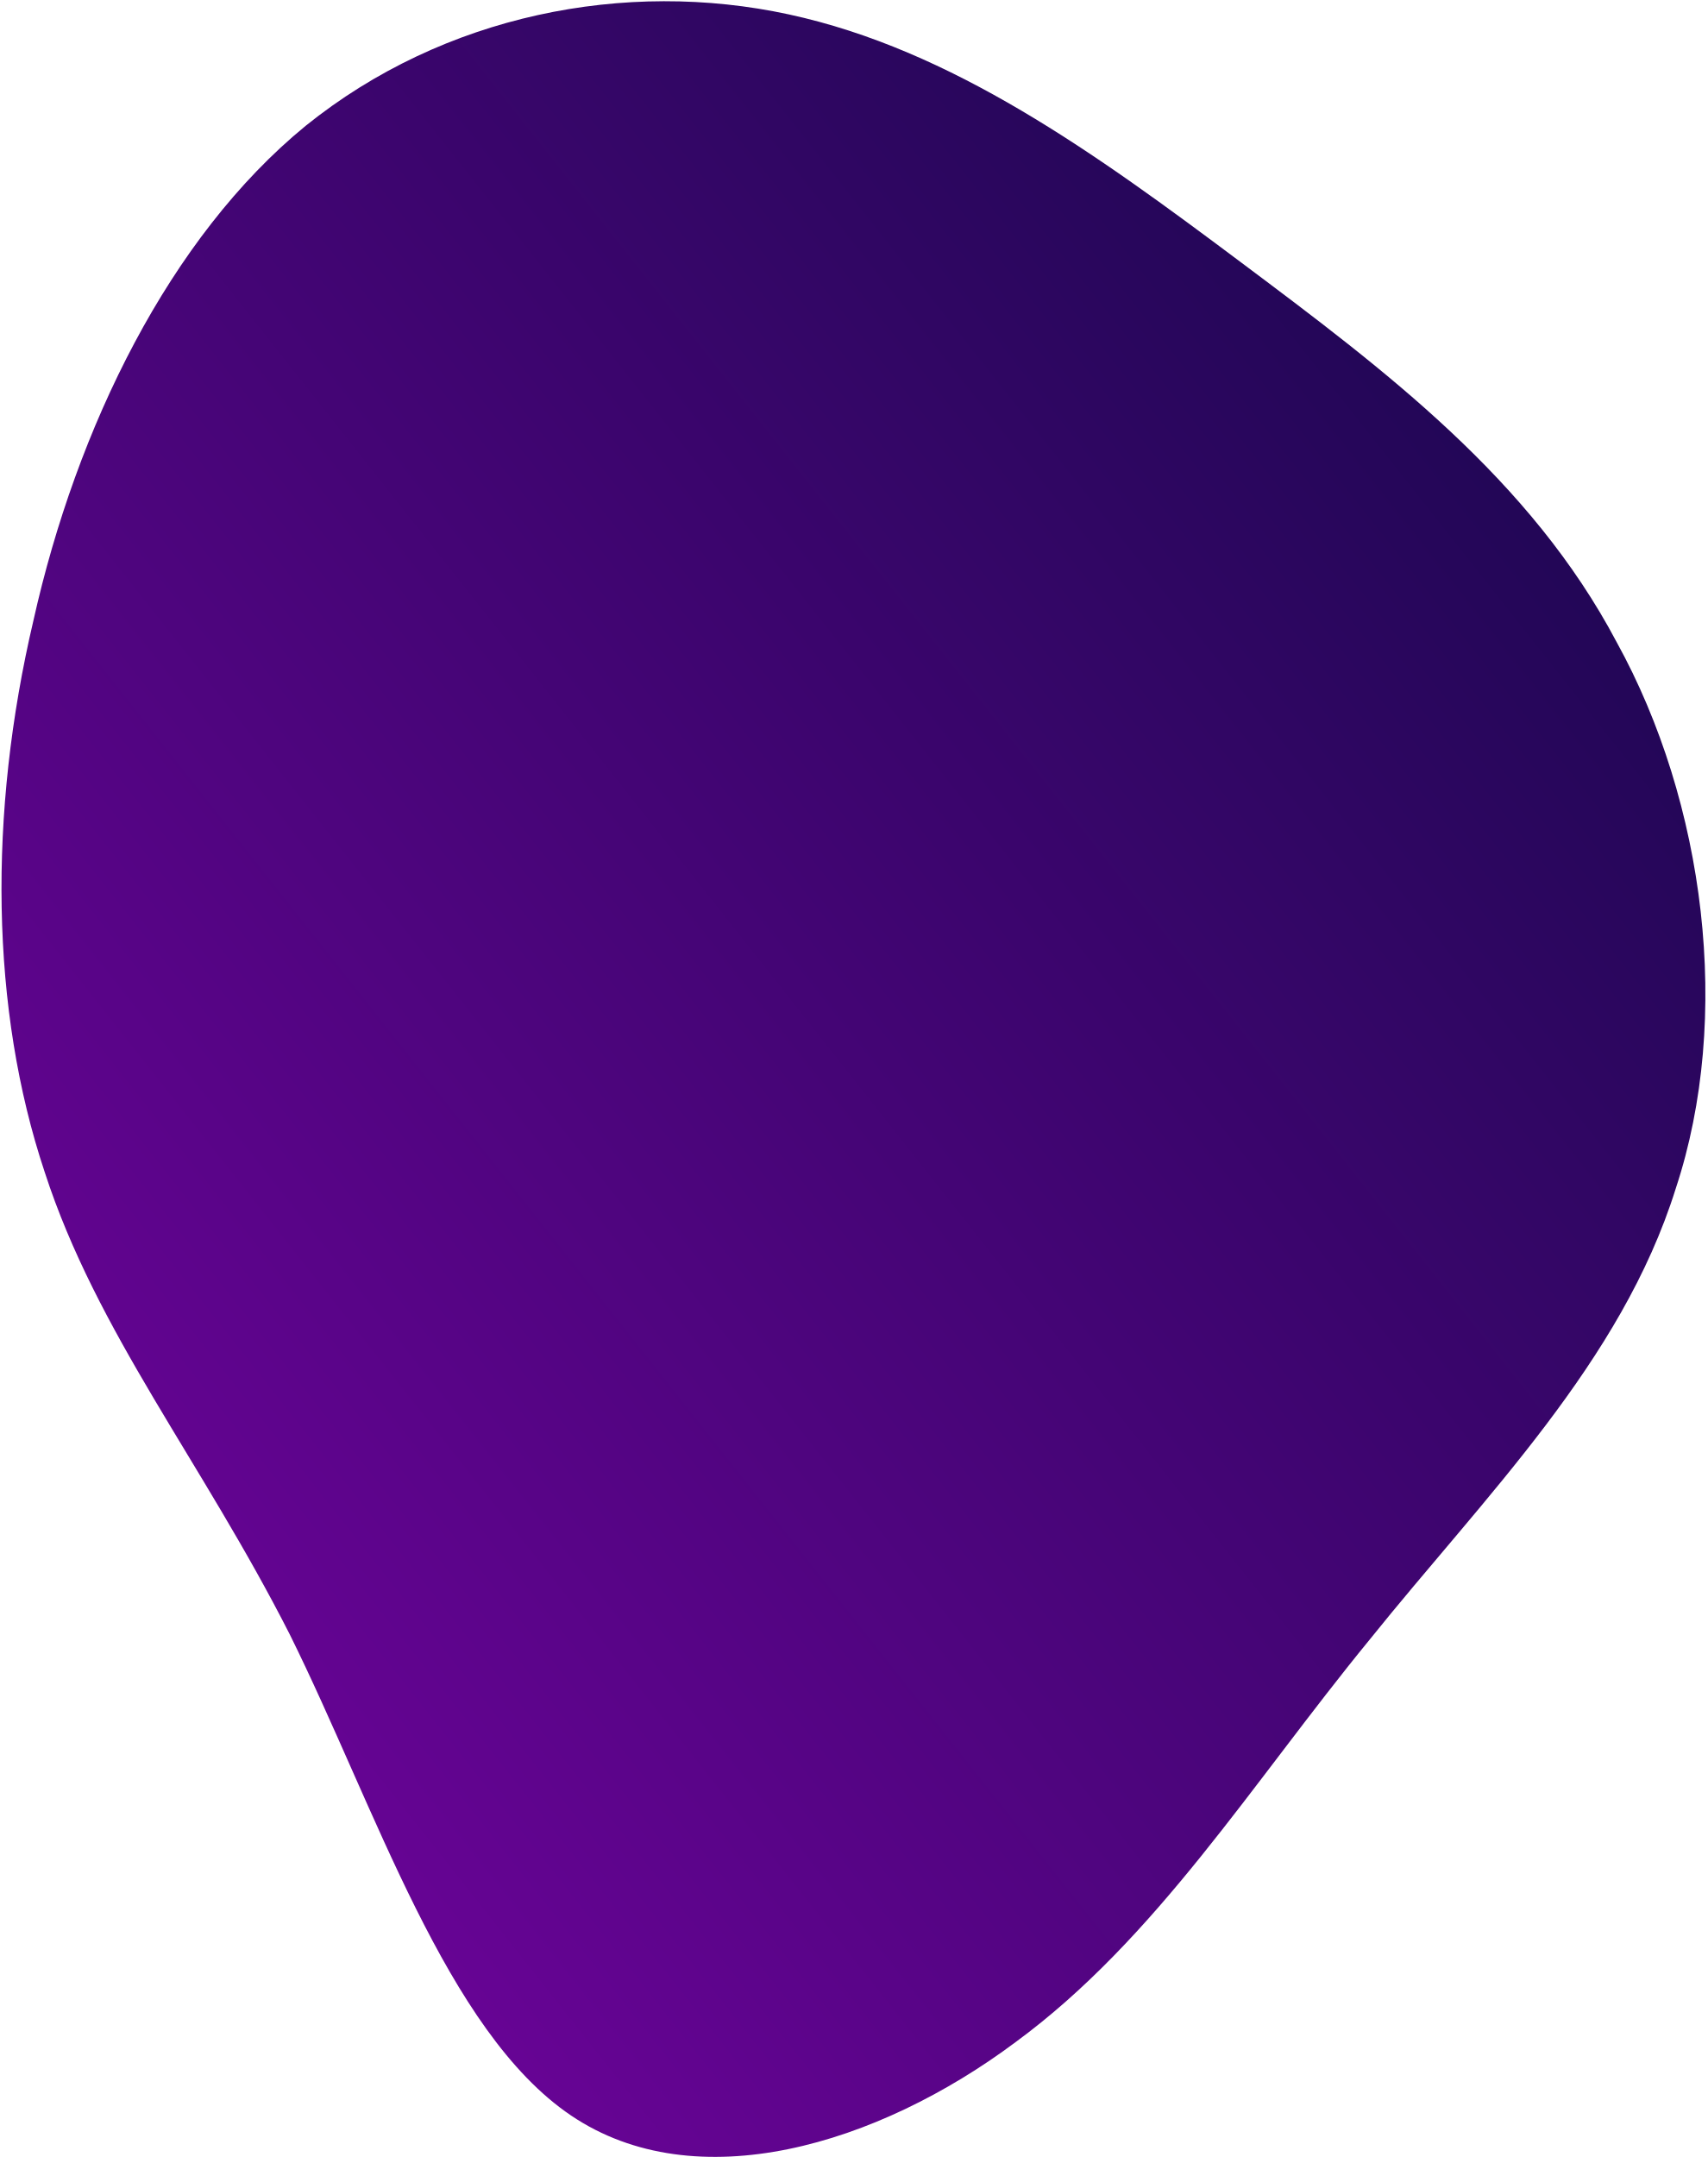
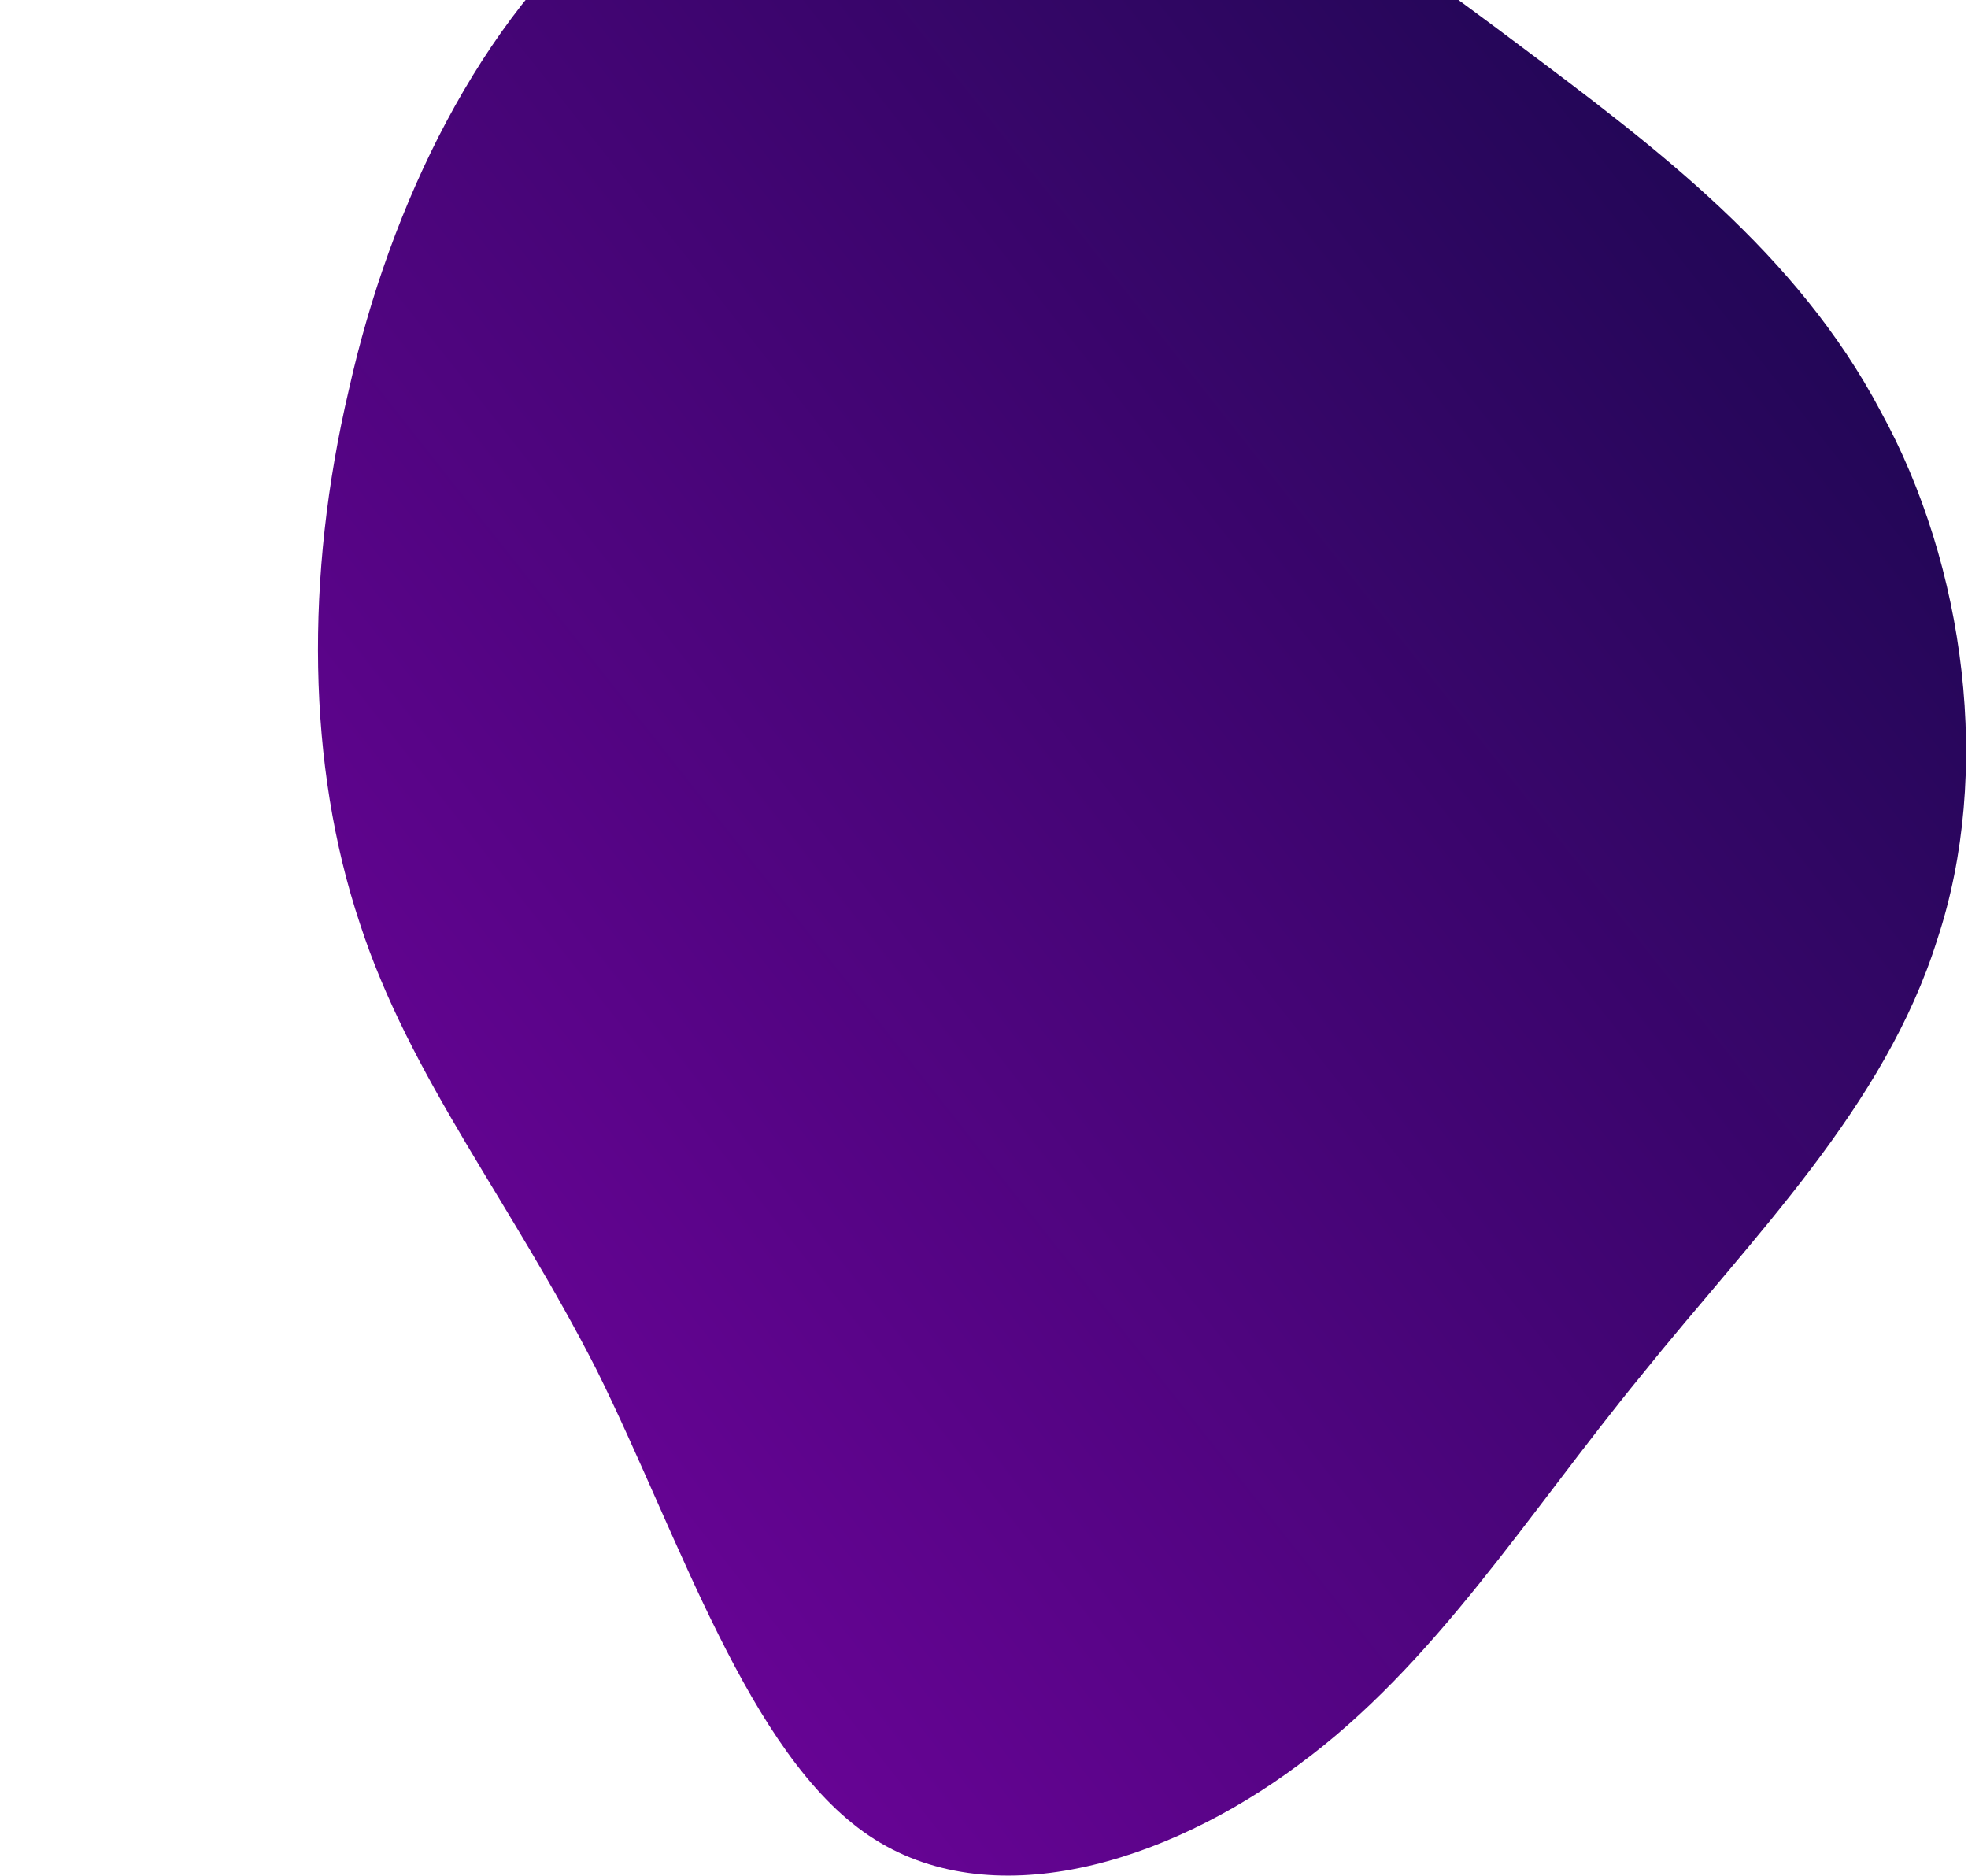
- <svg xmlns="http://www.w3.org/2000/svg" width="840" height="1061" viewBox="0 0 840 1061" fill="none">
-   <path d="M610.156 128.748C681.58 182.228 753.004 235.708 795.412 315.928C838.936 394.811 852.328 500.434 824.428 584.665C797.644 670.233 730.684 735.746 673.768 806.607C615.736 877.468 568.864 953.677 499.672 1004.48C431.596 1055.29 342.316 1082.03 280.936 1040.58C219.556 999.135 184.96 889.501 142.552 803.933C99.028 718.365 47.692 655.526 22.024 576.643C-4.76 496.423 -5.876 400.159 16.444 305.232C37.648 210.305 83.404 116.715 150.364 61.898C218.44 7.081 307.72 -10.3 388.072 7.081C468.424 24.462 538.732 75.268 610.156 128.748Z" fill="url(#paint0_linear_52_1208)" />
+ <svg xmlns="http://www.w3.org/2000/svg" width="1001" height="954" viewBox="0 0 1001 954" fill="none">
+   <path d="M771.156 21.748C842.58 75.228 914.004 128.708 956.412 208.928C999.936 287.811 1013.33 393.434 985.428 477.665C958.644 563.233 891.684 628.746 834.768 699.607C776.736 770.468 729.864 846.677 660.672 897.483C592.596 948.289 503.316 975.029 441.936 933.582C380.556 892.135 345.96 782.501 303.552 696.933C260.028 611.365 208.692 548.526 183.024 469.643C156.24 389.423 155.124 293.159 177.444 198.232C198.648 103.305 244.404 9.715 311.364 -45.102C379.44 -99.919 468.72 -117.3 549.072 -99.919C629.424 -82.538 699.732 -31.732 771.156 21.748Z" fill="url(#paint0_linear_36_2)" />
  <defs>
-     <linearGradient id="paint0_linear_52_1208" x1="0.734" y1="1060.95" x2="1032.46" y2="245.272" gradientUnits="userSpaceOnUse">
+     <linearGradient id="paint0_linear_36_2" x1="161.734" y1="953.945" x2="1193.46" y2="138.272" gradientUnits="userSpaceOnUse">
      <stop stop-color="#7803A4" />
      <stop offset="1" stop-color="#110747" />
    </linearGradient>
  </defs>
</svg>
